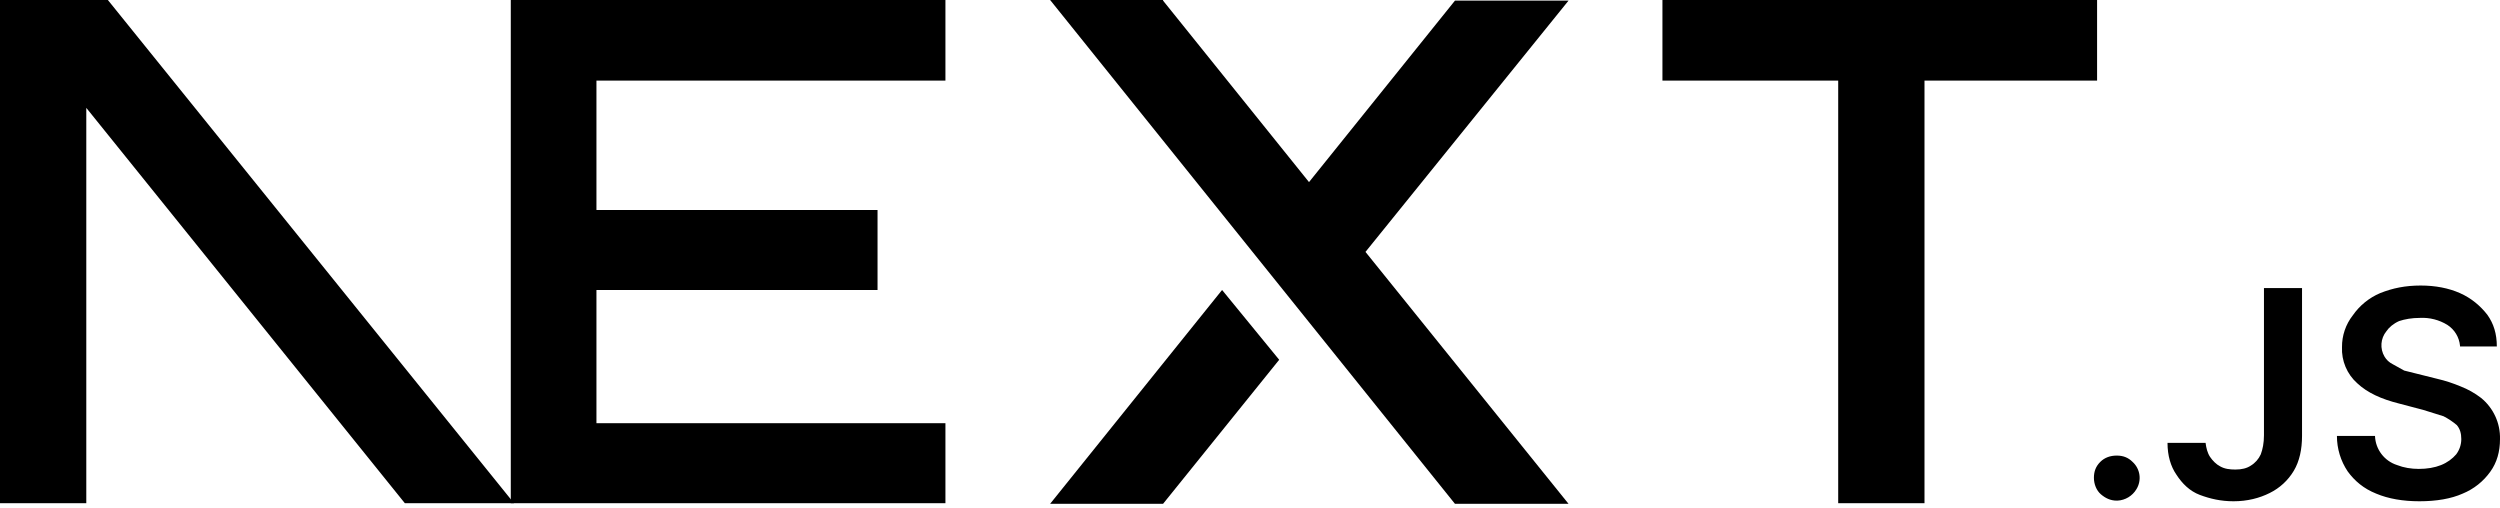
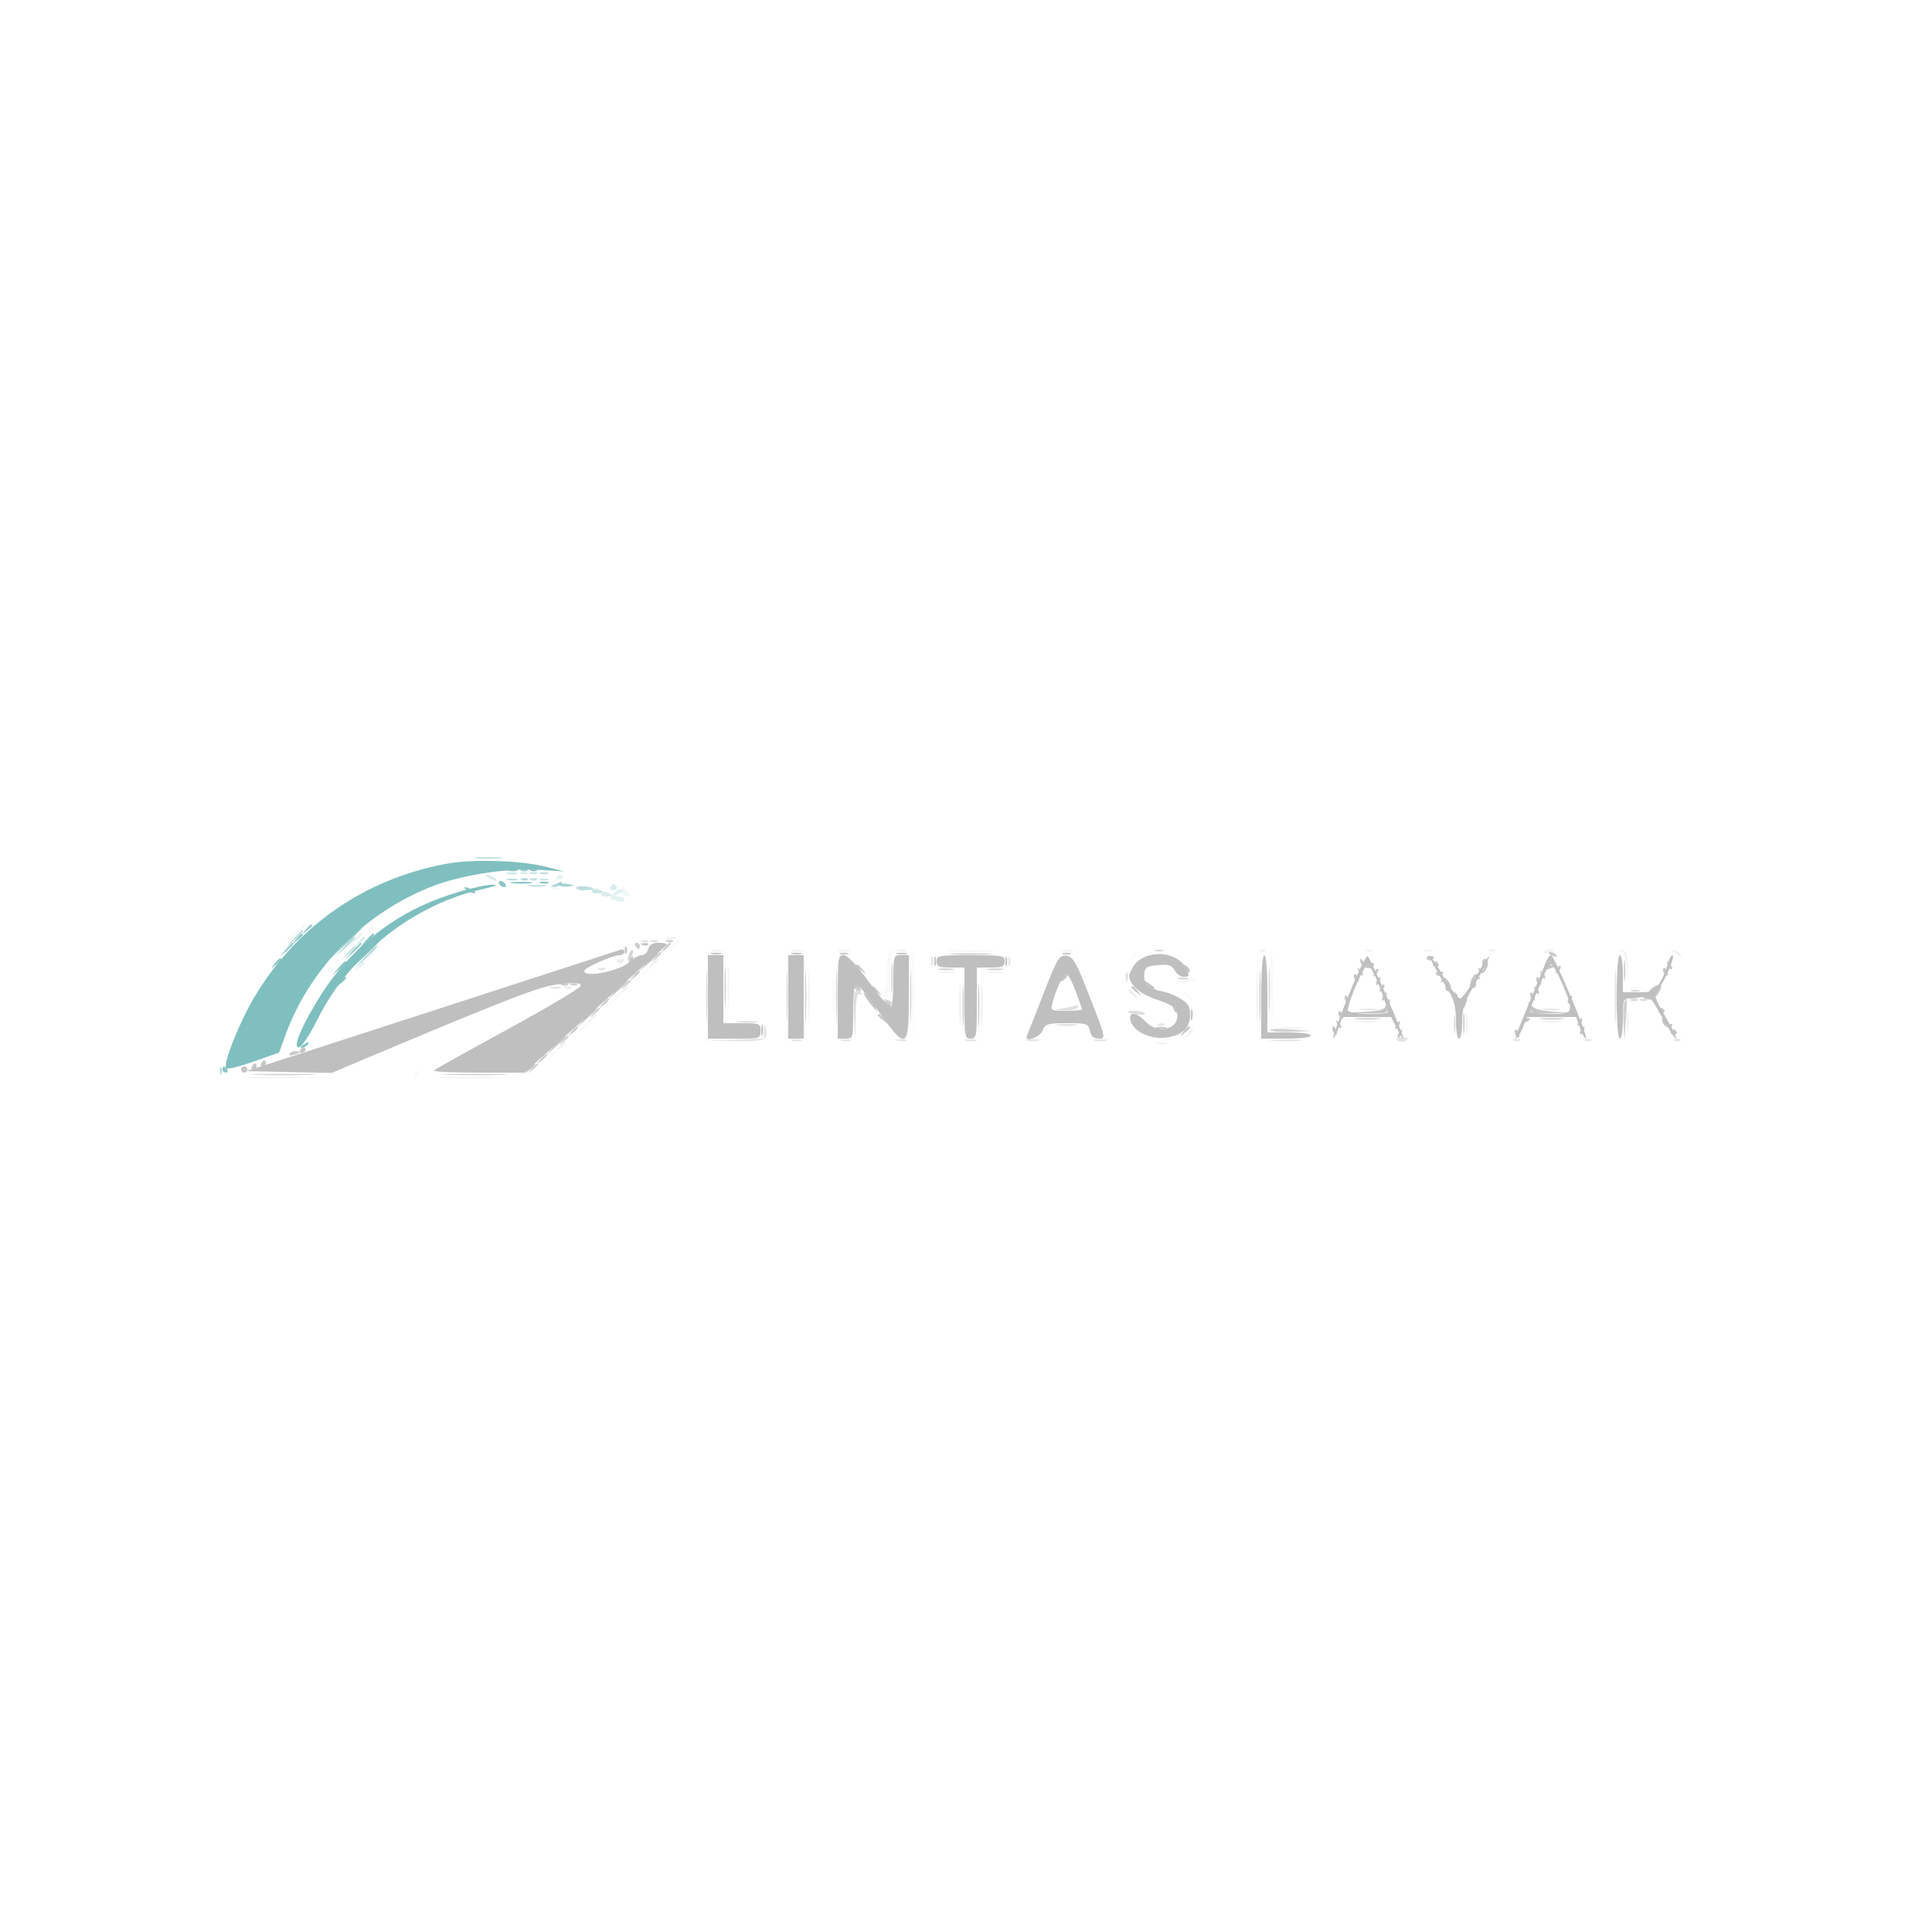
- <svg xmlns="http://www.w3.org/2000/svg" fill="none" viewBox="0 0 394 80">
-   <path fill="#000" d="M262 0h68.5v12.7h-27.2v66.6h-13.6V12.7H262V0ZM149 0v12.7H94v20.4h44.3v12.6H94v21h55v12.6H80.5V0h68.7zm34.3 0h-17.8l63.8 79.4h17.9l-32-39.7 32-39.6h-17.9l-23 28.6-23-28.6zm18.3 56.7-9-11-27.1 33.7h17.8l18.3-22.7z" />
-   <path fill="#000" d="M81 79.3 17 0H0v79.3h13.6V17l50.2 62.3H81Zm252.6-.4c-1 0-1.8-.4-2.5-1s-1.1-1.6-1.1-2.6.3-1.8 1-2.5 1.6-1 2.6-1 1.8.3 2.5 1a3.4 3.4 0 0 1 .6 4.3 3.7 3.7 0 0 1-3 1.8zm23.2-33.5h6v23.3c0 2.1-.4 4-1.3 5.5a9.1 9.1 0 0 1-3.8 3.5c-1.6.8-3.5 1.3-5.7 1.3-2 0-3.7-.4-5.3-1s-2.8-1.8-3.7-3.2c-.9-1.3-1.4-3-1.4-5h6c.1.8.3 1.6.7 2.2s1 1.2 1.6 1.5c.7.4 1.5.5 2.4.5 1 0 1.8-.2 2.4-.6a4 4 0 0 0 1.6-1.8c.3-.8.5-1.8.5-3V45.5zm30.9 9.1a4.4 4.4 0 0 0-2-3.3 7.5 7.5 0 0 0-4.3-1.1c-1.3 0-2.4.2-3.3.5-.9.4-1.6 1-2 1.6a3.5 3.5 0 0 0-.3 4c.3.5.7.9 1.3 1.2l1.8 1 2 .5 3.2.8c1.3.3 2.5.7 3.7 1.2a13 13 0 0 1 3.2 1.8 8.1 8.1 0 0 1 3 6.5c0 2-.5 3.7-1.5 5.1a10 10 0 0 1-4.4 3.5c-1.8.8-4.1 1.2-6.8 1.2-2.6 0-4.9-.4-6.8-1.2-2-.8-3.4-2-4.5-3.5a10 10 0 0 1-1.7-5.6h6a5 5 0 0 0 3.5 4.6c1 .4 2.2.6 3.4.6 1.3 0 2.5-.2 3.5-.6 1-.4 1.8-1 2.4-1.7a4 4 0 0 0 .8-2.4c0-.9-.2-1.6-.7-2.2a11 11 0 0 0-2.1-1.4l-3.2-1-3.8-1c-2.8-.7-5-1.7-6.6-3.2a7.2 7.2 0 0 1-2.4-5.7 8 8 0 0 1 1.7-5 10 10 0 0 1 4.3-3.5c2-.8 4-1.2 6.4-1.2 2.3 0 4.4.4 6.2 1.2 1.8.8 3.2 2 4.3 3.4 1 1.4 1.5 3 1.5 5h-5.8z" />
+ <svg xmlns="http://www.w3.org/2000/svg" version="1.0" viewBox="0 0 625 625">
+   <path fill="#80BFBF" fill-opacity=".1" d="M178.8 287.7c.7.3 1.6.2 1.9-.1.4-.3-.2-.6-1.3-.5-1.1 0-1.4.3-.6.6m22.5.8c0 .8.7 1.5 1.5 1.5 1.2 0 1.2-.3.2-1.5-.7-.8-1.3-1.5-1.5-1.5-.1 0-.2.7-.2 1.5M94.5 303.2l-4 4.3 4.3-4c3.9-3.6 4.7-4.5 3.9-4.5-.2 0-2.1 1.9-4.2 4.2m25.2-3.5c-.4.3-.7 1.1-.7 1.7s.5.5 1.2-.2c.6-.6.9-1.4.7-1.7-.3-.3-.9-.2-1.2.2m-.8 10c-1.3 1.6-1.2 1.7.4.4.9-.7 1.7-1.5 1.7-1.7 0-.8-.8-.3-2.1 1.3m-12.9 4.4c0 .5.5.7 1 .4.6-.3 1-.8 1-1.1 0-.2-.4-.4-1-.4-.5 0-1 .5-1 1.1" />
+   <path fill="#80BFBF" fill-opacity=".2" d="M180 284.1c0 .5.5.7 1 .4.6-.3 1-.8 1-1.1 0-.2-.4-.4-1-.4-.5 0-1 .5-1 1.1m18.5 4.9c-1 1.1-1.3 2-.7 2s1.7.3 2.6.6 1.6.1 1.6-.5-.8-1.1-1.7-1.2c-1.6 0-1.6-.1.1-.8 1.2-.4 1.5-1 .9-1.4s-1.8.2-2.8 1.3m-84.1 15.2-1.9 2.3 2.3-1.9c2.1-1.8 2.7-2.6 1.9-2.6-.2 0-1.2 1-2.3 2.2m1.5 8.5c-1.3 1.6-1.2 1.7.4.4.9-.7 1.7-1.5 1.7-1.7 0-.8-.8-.3-2.1 1.3" />
+   <path fill="#80BFBF" fill-opacity=".3" d="M168.8 282.7c.7.3 1.6.2 1.9-.1.4-.3-.2-.6-1.3-.5-1.1 0-1.4.3-.6.6M158 284c.8.5 2 1 2.5 1 .6 0 .3-.5-.5-1s-1.9-1-2.5-1c-.5 0-.3.5.5 1m39.5 3c-.3.5.1 1 1 1s1.3-.5 1-1c-.3-.6-.8-1-1-1s-.7.4-1 1m-3 2c-.4.6.3 1 1.4 1 2.5 0 2.7-.6.6-1.3-.8-.4-1.7-.2-2 .3m-78.6 15.7c-1.3 1.6-1.2 1.7.4.4.9-.7 1.7-1.5 1.7-1.7 0-.8-.8-.3-2.1 1.3" />
+   <path fill="#80BFBF" fill-opacity=".4" d="M164.3 282.7c.9.2 2.3.2 3 0 .6-.3-.1-.5-1.8-.5-1.6 0-2.2.2-1.2.5m7.5 0c.7.3 1.6.2 1.9-.1.4-.3-.2-.6-1.3-.5-1.1 0-1.4.3-.6.6m3 2c.6.2 1.8.2 2.5 0 .6-.3.1-.5-1.3-.5s-1.9.2-1.2.5m16.7 3.3c-.4.6.3 1 1.4 1 2.5 0 2.7-.6.6-1.3-.8-.4-1.7-.2-2 .3m-79.1 20.2-1.9 2.3 2.3-1.9c2.1-1.8 2.7-2.6 1.9-2.6-.2 0-1.2 1-2.3 2.2" />
+   <path fill="#80BFBF" fill-opacity=".5" d="M154.3 277.7c2 .2 5.4.2 7.5 0 2-.2.3-.4-3.8-.4s-5.8.2-3.7.4m20.5 5c.6.2 1.8.2 2.5 0 .6-.3.1-.5-1.3-.5s-1.9.2-1.2.5m-10.5 2c.9.2 2.3.2 3 0 .6-.3-.1-.5-1.8-.5-1.6 0-2.2.2-1.2.5m7.5 0c.7.3 1.6.2 1.9-.1.4-.3-.2-.6-1.3-.5-1.1 0-1.4.3-.6.6m-.5 2c1.5.2 3.7.2 5 0 1.2-.2 0-.4-2.8-.4-2.7 0-3.8.2-2.2.4m15.1.4c-.3.5.9.9 2.5.9 1.7 0 3.1-.2 3.1-.4 0-.8-5.1-1.3-5.6-.5m-91.5 16.6-2.4 2.8 2.8-2.4c2.5-2.3 3.2-3.1 2.4-3.1-.2 0-1.4 1.2-2.8 2.7m-23.8 42.9c0 1.1.3 1.4.6.6.3-.7.2-1.6-.1-1.9-.3-.4-.6.2-.5 1.3" />
+   <path fill="#80BFBF" fill-opacity=".6" d="M168.8 284.7c.7.3 1.6.2 1.9-.1.4-.3-.2-.6-1.3-.5-1.1 0-1.4.3-.6.6m10.7 1.3c-1.6.7-1.7.9-.3.9.9.1 2-.4 2.3-.9.7-1.1.7-1.1-2 0m-68.1 20.2-2.9 3.3 3.3-2.9c1.7-1.7 3.2-3.1 3.2-3.3 0-.8-.8-.1-3.6 2.9m6.5 3.5-3.4 3.8 3.8-3.4c2-1.9 3.7-3.6 3.7-3.8 0-.8-.8 0-4.1 3.4" />
+   <path fill="#80BFBF" fill-opacity=".7" d="M180.9 286.3c.5.5 1.9.7 3.2.5 2-.3 1.9-.5-.9-.9-2-.3-2.9-.2-2.3.4" />
+   <path fill="#80BFBF" fill-opacity=".8" d="M168.8 281.7c.7.3 1.6.2 1.9-.1.4-.3-.2-.6-1.3-.5-1.1 0-1.4.3-.6.6m-69.9 19c-1.3 1.6-1.2 1.7.4.4.9-.7 1.7-1.5 1.7-1.7 0-.8-.8-.3-2.1 1.3m-6.5 6.5-1.9 2.3 2.3-1.9c1.2-1.1 2.2-2.1 2.2-2.3 0-.8-.8-.2-2.6 1.9m21.5.5-2.4 2.8 2.8-2.4c2.5-2.3 3.2-3.1 2.4-3.1-.2 0-1.4 1.2-2.8 2.7" />
+   <path fill="#80BFBF" fill-opacity=".9" d="M164.3 281.7c.9.2 2.3.2 3 0 .6-.3-.1-.5-1.8-.5-1.6 0-2.2.2-1.2.5m7.5 0c.7.3 1.6.2 1.9-.1.4-.3-.2-.6-1.3-.5-1.1 0-1.4.3-.6.6m-10.3 4.3c.3.5 1.1 1 1.6 1 .6 0 .7-.5.4-1-.3-.6-1.1-1-1.6-1-.6 0-.7.4-.4 1m13.3-.3c.6.2 1.8.2 2.5 0 .6-.3.1-.5-1.3-.5s-1.9.2-1.2.5M151 288c.8.5 2 1 2.5 1 .6 0 .3-.5-.5-1s-1.9-1-2.5-1c-.5 0-.3.5.5 1m-39.5 17.2-5 5.3 5.3-5c4.8-4.6 5.7-5.5 4.9-5.5-.1 0-2.5 2.4-5.2 5.2m-15.6-1.5c-1.3 1.6-1.2 1.7.4.4.9-.7 1.7-1.5 1.7-1.7 0-.8-.8-.3-2.1 1.3m22.5.5-1.9 2.3 2.3-1.9c2.1-1.8 2.7-2.6 1.9-2.6-.2 0-1.2 1-2.3 2.2m-.9 5-5 5.3 5.3-5c4.8-4.6 5.7-5.5 4.9-5.5-.1 0-2.5 2.4-5.2 5.2m-28.6 2.5c-1.3 1.6-1.2 1.7.4.4s2.1-2.1 1.3-2.1c-.2 0-1 .8-1.7 1.7m20.5 1.5-1.9 2.3 2.3-1.9c1.2-1.1 2.2-2.1 2.2-2.3 0-.8-.8-.2-2.6 1.9m.5 4.5c-1.3 1.6-1.2 1.7.4.4.9-.7 1.7-1.5 1.7-1.7 0-.8-.8-.3-2.1 1.3M98 338c-.9.6-1 1-.3 1 .6 0 1.5-.5 1.8-1 .8-1.2.4-1.2-1.5 0m-26 8c0 .5.5 1 1.1 1 .5 0 .7-.5.4-1-.3-.6-.8-1-1.1-1-.2 0-.4.4-.4 1" />
+   <g fill="#80BFBF" stroke-width="0">
+     <path d="M144 279.5c-26.2 5-47.7 19.9-61.5 42.7-5 8.3-10.5 22.1-9.3 23.4.4.4 4.4-.6 8.9-2.2l8.2-2.9 2.2-6.1c8.1-21.8 26.1-39.7 48.2-48 9.1-3.4 24.2-5.7 33.8-5l8 .5-5.5-1.4c-8.3-2.2-24.2-2.7-33-1" />
+     <path d="M165.8 285.7c1.8.2 4.5.2 6 0s0-.4-3.3-.4-4.5.2-2.7.4m-17.6 2.9c-16.4 4.8-29.1 13.4-39.9 26.9-5.3 6.6-12.3 19.3-12.3 22.3s3.1-.7 6.9-8.4c10.3-20.6 31.2-37 53.4-41.8 3.9-.9 5.1-1.4 3.2-1.4-1.6-.1-6.7 1-11.3 2.4" />
+   </g>
+   <path fill="#BFBFBF" fill-opacity=".1" d="m217.6 305.8-1.9 2.7 2.4-2.2c1.2-1.2 2.1-2.4 1.8-2.7-.2-.2-1.3.8-2.3 2.2m70.1 1.9c-.4.3-.7 3.5-.7 7 0 4.9-.3 6.2-1.2 5.7-.8-.5-.7 0 .2 1.1 1.4 1.8 1.5 1.7 1.7-.6.3-2.9.8-13.9.7-13.9 0 0-.4.3-.7.7m7.3 14.1.5 14.7.3-13.9c.1-7.7-.1-14.3-.5-14.7-.4-.5-.6 5.8-.3 13.9m116-2 .5 12.7.3-11.9c.1-6.6-.1-12.3-.5-12.7-.4-.5-.6 4.9-.3 11.9M269.4 322c0 8 .2 11.2.3 7.2.2-3.9.2-10.5 0-14.5-.1-3.9-.3-.7-.3 7.3m96.5-12.3c-1.3 1.6-1.2 1.7.4.4s2.1-2.1 1.3-2.1c-.2 0-1 .8-1.7 1.7m-158.5 5.5-1.9 2.3 2.3-1.9c2.1-1.8 2.7-2.6 1.9-2.6-.2 0-1.2 1-2.3 2.2M383 317l-3.5.7 3.2.2c1.7 0 3.5-.4 3.8-.9.3-.6.5-.9.3-.9-.2.1-1.9.5-3.8.9m144.8 2.7c.6.2 1.8.2 2.5 0 .6-.3.1-.5-1.3-.5s-1.9.2-1.2.5M383 321.4c0 .2.8 1 1.8 1.7 1.5 1.3 1.6 1.2.3-.4s-2.1-2.1-2.1-1.3m-185.1 2.3c-1.3 1.6-1.2 1.7.4.4.9-.7 1.7-1.5 1.7-1.7 0-.8-.8-.3-2.1 1.3m-10 9c-1.3 1.6-1.2 1.7.4.4.9-.7 1.7-1.5 1.7-1.7 0-.8-.8-.3-2.1 1.3m-10 9c-1.3 1.6-1.2 1.7.4.4.9-.7 1.7-1.5 1.7-1.7 0-.8-.8-.3-2.1 1.3m-43.4 5.4c-.4.6-.5 1.2-.2 1.5.2.3.7-.2 1-1.1.7-1.7.1-2-.8-.4" />
+   <path fill="#BFBFBF" fill-opacity=".2" d="M215.8 303.7c.6.2 1.8.2 2.5 0 .6-.3.1-.5-1.3-.5s-1.9.2-1.2.5m14.5 4c.9.2 2.5.2 3.5 0 .9-.3.1-.5-1.8-.5s-2.7.2-1.7.5m26 0c.9.2 2.5.2 3.5 0 .9-.3.1-.5-1.8-.5s-2.7.2-1.7.5m15 0c.9.2 2.5.2 3.5 0 .9-.3.1-.5-1.8-.5s-2.7.2-1.7.5m19 0c.9.2 2.3.2 3 0 .6-.3-.1-.5-1.8-.5-1.6 0-2.2.2-1.2.5m17.5 0c3.4.2 9 .2 12.5 0 3.4-.2.6-.3-6.3-.3s-9.7.1-6.2.3m35.5 0c.9.2 2.5.2 3.5 0 .9-.3.1-.5-1.8-.5s-2.7.2-1.7.5m64.5 0c.7.3 1.6.2 1.9-.1.4-.3-.2-.6-1.3-.5-1.1 0-1.4.3-.6.6m34 0c.7.3 1.6.2 1.9-.1.4-.3-.2-.6-1.3-.5-1.1 0-1.4.3-.6.6m19 0c.6.2 1.8.2 2.5 0 .6-.3.1-.5-1.3-.5s-1.9.2-1.2.5m21 0c.7.3 1.6.2 1.9-.1.4-.3-.2-.6-1.3-.5-1.1 0-1.4.3-.6.6m17.8.2c-.4.5.3.7 1.4.4 2.3-.6 2.6-1.3.6-1.3-.8 0-1.7.4-2 .9m24.6-.3c1.3.4 1.8 1.9 2.1 6.2l.4 5.7-.1-6c-.1-5.2-.4-6-2.1-6.2-1.5-.1-1.5 0-.3.3m16.8.1c.8.3 1.9 1.1 2.3 1.7.6.7.7.6.4-.4-.2-.8-1.2-1.6-2.3-1.7-1.3-.2-1.5-.1-.4.4m-305.6 11.8c0 6 .1 8.4.3 5.2s.2-8.1 0-11-.3-.3-.3 5.8m26 3c0 7.7.2 10.7.3 6.7.2-4 .2-10.3 0-14s-.3-.4-.3 7.3m145 0c0 7.7.2 10.7.3 6.7.2-4 .2-10.3 0-14s-.3-.4-.3 7.3m-195.5-10.8c-1.3 1.6-1.2 1.7.4.4.9-.7 1.7-1.5 1.7-1.7 0-.8-.8-.3-2.1 1.3m92.9 3c1.2.2 3.2.2 4.5 0 1.2-.2.2-.4-2.3-.4s-3.5.2-2.2.4m16 0c1.2.2 3.2.2 4.5 0 1.2-.2.2-.4-2.3-.4s-3.5.2-2.2.4m-118.9 6c-1.3 1.6-1.2 1.7.4.4.9-.7 1.7-1.5 1.7-1.7 0-.8-.8-.3-2.1 1.3m325.4 9.8c0 3.3.2 4.5.4 2.7s.2-4.5 0-6-.4 0-.4 3.3m-52 .5c0 3 .2 4.3.4 2.7.2-1.5.2-3.9 0-5.5-.2-1.5-.4-.2-.4 2.8m-283.4-1.3c-1.3 1.6-1.2 1.7.4.4.9-.7 1.7-1.5 1.7-1.7 0-.8-.8-.3-2.1 1.3m247.8 1c1.8.2 5 .2 7 0 2.1-.2.7-.4-3.2-.4-3.8 0-5.5.2-3.8.4m60.1 0c1.7.2 4.7.2 6.5 0 1.7-.2.3-.4-3.3-.4s-5 .2-3.2.4m-84 2c1.7.2 4.7.2 6.5 0 1.7-.2.3-.4-3.3-.4s-5 .2-3.2.4m-30.9 2c-1.3 1.6-1.2 1.7.4.4s2.1-2.1 1.3-2.1c-.2 0-1 .8-1.7 1.7m-203 4c-1.3 1.6-1.2 1.7.4.4.9-.7 1.7-1.5 1.7-1.7 0-.8-.8-.3-2.1 1.3m193.4-1c.9.2 2.3.2 3 0 .6-.3-.1-.5-1.8-.5-1.6 0-2.2.2-1.2.5m-293.6 11c5.1.2 13.5.2 18.5 0 5.1-.1 1-.3-9.2-.3s-14.3.2-9.3.3m62.5 0c4.8.2 12.9.2 18 0 5.1-.1 1.2-.3-8.7-.3s-14.1.2-9.3.3" />
+   <path fill="#BFBFBF" fill-opacity=".3" d="M199.6 311.2c.3.5 1 .6 1.5.3 1.3-.9 1.1-1.2-.6-1.2-.8 0-1.2.4-.9.9m110.8 14.3c0 6 .1 8.4.3 5.2s.2-8.1 0-11-.3-.3-.3 5.8m7 0c0 6 .1 8.4.3 5.2s.2-8.1 0-11-.3-.3-.3 5.8m-134.6-5.8c.7.3 1.6.2 1.9-.1.4-.3-.2-.6-1.3-.5-1.1 0-1.4.3-.6.6m182.2.7c0 .2.8 1 1.8 1.7 1.5 1.3 1.6 1.2.3-.4s-2.1-2.1-2.1-1.3" />
+   <path fill="#BFBFBF" fill-opacity=".4" d="M207.8 304.7c.7.3 1.6.2 1.9-.1.4-.3-.2-.6-1.3-.5-1.1 0-1.4.3-.6.6m93.4 6.3c0 1.4.2 1.9.5 1.2.2-.6.2-1.8 0-2.5-.3-.6-.5-.1-.5 1.3m25 0c0 1.4.2 1.9.5 1.2.2-.6.2-1.8 0-2.5-.3-.6-.5-.1-.5 1.3m-132.4 2.7c.7.3 1.6.2 1.9-.1.4-.3-.2-.6-1.3-.5-1.1 0-1.4.3-.6.6m-15.5 6c.9.2 2.3.2 3 0 .6-.3-.1-.5-1.8-.5-1.6 0-2.2.2-1.2.5m262 7c1.5.2 3.7.2 5 0 1.2-.2 0-.4-2.8-.4-2.7 0-3.8.2-2.2.4m59 0c1.5.2 3.7.2 5 0 1.2-.2 0-.4-2.8-.4-2.7 0-3.8.2-2.2.4m-252.2 6.5-.1 2.7-9.2.4-9.3.3 9.3.2c9.7.2 11-.3 9.9-4.5q-.45-1.8-.6.9m127.7-1.5c.7.3 1.6.2 1.9-.1.4-.3-.2-.6-1.3-.5-1.1 0-1.4.3-.6.6m76.9 4.5c.2.5 1 .8 1.8.8s1.6-.3 1.8-.8c.3-.4-.5-.7-1.8-.7s-2.1.3-1.8.7m-195.4.5c.9.2 2.3.2 3 0 .6-.3-.1-.5-1.8-.5-1.6 0-2.2.2-1.2.5m16 0c.9.2 2.3.2 3 0 .6-.3-.1-.5-1.8-.5-1.6 0-2.2.2-1.2.5m18 0c.9.2 2.3.2 3 0 .6-.3-.1-.5-1.8-.5-1.6 0-2.2.2-1.2.5m22 0c.9.2 2.5.2 3.5 0 .9-.3.1-.5-1.8-.5s-2.7.2-1.7.5m20 0c.9.2 2.5.2 3.5 0 .9-.3.1-.5-1.8-.5s-2.7.2-1.7.5m22 0c.9.2 2.5.2 3.5 0 .9-.3.1-.5-1.8-.5s-2.7.2-1.7.5m57.5 0c2.3.2 6.1.2 8.5 0 2.3-.2.4-.4-4.3-.4s-6.6.2-4.2.4m78 0c.7.3 1.6.2 1.9-.1.4-.3-.2-.6-1.3-.5-1.1 0-1.4.3-.6.6m23 0c.7.3 1.6.2 1.9-.1.4-.3-.2-.6-1.3-.5-1.1 0-1.4.3-.6.6m29 0c.7.3 1.6.2 1.9-.1.4-.3-.2-.6-1.3-.5-1.1 0-1.4.3-.6.6" />
+   <path fill="#BFBFBF" fill-opacity=".5" d="M210.8 304.7c.7.3 1.6.2 1.9-.1.4-.3-.2-.6-1.3-.5-1.1 0-1.4.3-.6.6m163 3c.6.2 1.8.2 2.5 0 .6-.3.1-.5-1.3-.5s-1.9.2-1.2.5m-145.4 14.8c0 7.7.2 10.7.3 6.7.2-4 .2-10.3 0-14s-.3-.4-.3 7.3m26 0c0 7.7.2 10.7.3 6.7.2-4 .2-10.3 0-14s-.3-.4-.3 7.3m268 0c0 7.7.2 10.7.3 6.7.2-4 .2-10.3 0-14s-.3-.4-.3 7.3M364.2 316c0 1.4.2 1.9.5 1.2.2-.6.2-1.8 0-2.5-.3-.6-.5-.1-.5 1.3m-87.8 5.3c-.3.8-.3 4.5-.1 8.3l.3 6.9.2-7.8c.1-5.6.5-7.6 1.4-7.1.7.4.8.3.4-.4-.9-1.6-1.5-1.5-2.2.1m254.4 2.4c.7.3 1.6.2 1.9-.1.4-.3-.2-.6-1.3-.5-1.1 0-1.4.3-.6.6M345 326l-3.5.7 3.2.2c1.7 0 3.5-.4 3.8-.9.3-.6.5-.9.3-.9-.2.1-1.9.5-3.8.9m20 1.4c0 .2 1.3.6 2.9.8 1.7.2 2.8.1 2.5-.4-.5-.8-5.4-1.2-5.4-.4m105.3 4.1c0 2.7.2 3.8.4 2.2.2-1.5.2-3.7 0-5-.2-1.2-.4 0-.4 2.8m-231.5-.8c1.8.2 4.5.2 6 0s0-.4-3.3-.4-4.5.2-2.7.4m103.5 1c1.5.2 3.9.2 5.5 0 1.5-.2.2-.4-2.8-.4s-4.3.2-2.7.4" />
+   <path fill="#BFBFBF" fill-opacity=".6" d="M270.4 322.5c0 7.7.2 10.7.3 6.7.2-4 .2-10.3 0-14s-.3-.4-.3 7.3m17.9-6c0 4.4.2 6.1.4 3.7.2-2.3.2-5.9 0-8-.2-2-.4-.1-.4 4.3m6.1 6c0 7.7.2 10.7.3 6.7.2-4 .2-10.3 0-14s-.3-.4-.3 7.3m116-2c0 6.6.1 9.2.3 5.7.2-3.4.2-8.8 0-12-.2-3.1-.3-.3-.3 6.3m-29.1-3.8c.9.2 2.3.2 3 0 .6-.3-.1-.5-1.8-.5-1.6 0-2.2.2-1.2.5m146.5 4c.6.2 1.8.2 2.5 0 .6-.3.1-.5-1.3-.5s-1.9.2-1.2.5m0 3c.7.3 1.6.2 1.9-.1.4-.3-.2-.6-1.3-.5-1.1 0-1.4.3-.6.6" />
+   <path fill="#BFBFBF" fill-opacity=".7" d="M215.8 304.7c.7.3 1.6.2 1.9-.1.4-.3-.2-.6-1.3-.5-1.1 0-1.4.3-.6.6m-12.2 3.8c-.9 2.6-.7 3.2.5 1.2.6-1 .9-2.1.6-2.3-.2-.3-.7.2-1.1 1.1m8.3 1.2c-1.3 1.6-1.2 1.7.4.4s2.1-2.1 1.3-2.1c-.2 0-1 .8-1.7 1.7m22.5 9.8c0 6 .1 8.4.3 5.2s.2-8.1 0-11-.3-.3-.3 5.8m26 3c0 7.7.2 10.7.3 6.7.2-4 .2-10.3 0-14s-.3-.4-.3 7.3m147 0c0 7.7.2 10.7.3 6.7.2-4 .2-10.3 0-14s-.3-.4-.3 7.3m117.9-8.5c0 3 .2 4.3.4 2.7.2-1.5.2-3.9 0-5.5-.2-1.5-.4-.2-.4 2.8m-221.5-.3c1.2.2 3.2.2 4.5 0 1.2-.2.2-.4-2.3-.4s-3.5.2-2.2.4m16 0c1.2.2 3.2.2 4.5 0 1.2-.2.2-.4-2.3-.4s-3.5.2-2.2.4m-117.9 5c-1.3 1.6-1.2 1.7.4.4.9-.7 1.7-1.5 1.7-1.7 0-.8-.8-.3-2.1 1.3m-17.1 0c.7.3 1.6.2 1.9-.1.4-.3-.2-.6-1.3-.5-1.1 0-1.4.3-.6.6m101.9 5.4c.7.7 1.5 1 1.8.7s-.2-.9-1.2-1.2c-1.4-.6-1.5-.5-.6.5m238.7.3c-.3.7-.4 3.8-.2 6.7l.3 5.4.5-6.8c.5-6.7.4-7.9-.6-5.3m-333.5 3.3c-1.3 1.6-1.2 1.7.4.4.9-.7 1.7-1.5 1.7-1.7 0-.8-.8-.3-2.1 1.3m281.4 3.3c0 3 .2 4.3.4 2.7.2-1.5.2-3.9 0-5.5-.2-1.5-.4-.2-.4 2.8m-34.6-1.3c1.8.2 5 .2 7 0 2.1-.2.7-.4-3.2-.4-3.8 0-5.5.2-3.8.4m60.1 0c1.7.2 4.7.2 6.5 0 1.7-.2.3-.4-3.3-.4s-5 .2-3.2.4m-87.9 3.6c.4.4 3.7.7 7.2.5l6.4-.3-7.2-.5c-4-.3-6.8-.1-6.4.3m-229 3.4c-1.3 1.6-1.2 1.7.4.4s2.1-2.1 1.3-2.1c-.2 0-1 .8-1.7 1.7m-10 9c-1.3 1.6-1.2 1.7.4.4.9-.7 1.7-1.5 1.7-1.7 0-.8-.8-.3-2.1 1.3m-88.6 2c4.8.2 12.5.2 17 0 4.5-.1.6-.3-8.8-.3-9.3 0-13 .2-8.2.3m62 0c4.8.2 12.5.2 17 0 4.5-.1.6-.3-8.8-.3-9.3 0-13 .2-8.2.3" />
+   <path fill="#BFBFBF" fill-opacity=".8" d="M205.5 306c.3.5.8 1 1.1 1 .2 0 .4-.5.4-1 0-.6-.5-1-1.1-1-.5 0-.7.4-.4 1m9.4.7c-1.3 1.6-1.2 1.7.4.4s2.1-2.1 1.3-2.1c-.2 0-1 .8-1.7 1.7m15.4 2c.9.2 2.3.2 3 0 .6-.3-.1-.5-1.8-.5-1.6 0-2.2.2-1.2.5m26 0c.9.2 2.3.2 3 0 .6-.3-.1-.5-1.8-.5-1.6 0-2.2.2-1.2.5m15.5 0c.6.2 1.8.2 2.5 0 .6-.3.1-.5-1.3-.5s-1.9.2-1.2.5m18.5 0c.9.2 2.3.2 3 0 .6-.3-.1-.5-1.8-.5-1.6 0-2.2.2-1.2.5m18 0c3.1.2 8.3.2 11.5 0 3.1-.2.5-.3-5.8-.3s-8.9.1-5.7.3m35.5 0c.6.2 1.8.2 2.5 0 .6-.3.1-.5-1.3-.5s-1.9.2-1.2.5m157.2-.3c0 .2.7.7 1.6 1 .8.3 1.2.2.9-.4-.6-1-2.5-1.4-2.5-.6m-296.1 7.3c-1.3 1.6-1.2 1.7.4.4.9-.7 1.7-1.5 1.7-1.7 0-.8-.8-.3-2.1 1.3m106.5 9.8c0 6 .1 8.4.3 5.2s.2-8.1 0-11-.3-.3-.3 5.8m5 0c0 6 .1 8.4.3 5.2s.2-8.1 0-11-.3-.3-.3 5.8m-134.6-6.8c.7.3 1.6.2 1.9-.1.4-.3-.2-.6-1.3-.5-1.1 0-1.4.3-.6.6m94.2.7c0 .2.7.7 1.6 1 .8.3 1.2.2.9-.4-.6-1-2.5-1.4-2.5-.6m-81.1 5.3c-1.3 1.6-1.2 1.7.4.4.9-.7 1.7-1.5 1.7-1.7 0-.8-.8-.3-2.1 1.3m-10 9c-1.3 1.6-1.2 1.7.4.4.9-.7 1.7-1.5 1.7-1.7 0-.8-.8-.3-2.1 1.3m-91.3 7.2c-.4.5.3.7 1.4.4 2.3-.6 2.6-1.3.6-1.3-.8 0-1.7.4-2 .9m81.3 1.8c-1.3 1.6-1.2 1.7.4.4s2.1-2.1 1.3-2.1c-.2 0-1 .8-1.7 1.7" />
+   <g fill="#BFBFBF" fill-opacity=".9" stroke-opacity=".9" stroke-width="0">
+     <path d="M207.8 305.7c.7.3 1.6.2 1.9-.1.4-.3-.2-.6-1.3-.5-1.1 0-1.4.3-.6.6m-5.7 1.9c0 1.1.3 1.4.6.6.3-.7.2-1.6-.1-1.9-.3-.4-.6.2-.5 1.3m7.3 3.6-2.9 3.3 3.3-2.9c3-2.8 3.7-3.6 2.9-3.6-.2 0-1.6 1.5-3.3 3.2m-5.8-.5c-.6 1.4-.5 1.5.5.6.7-.7 1-1.5.7-1.8s-.9.2-1.2 1.2m98.6.3c0 1.4.2 1.9.5 1.2.2-.6.2-1.8 0-2.5-.3-.6-.5-.1-.5 1.3m23 0c0 1.4.2 1.9.5 1.2.2-.6.2-1.8 0-2.5-.3-.6-.5-.1-.5 1.3m136.4-.8c.3.5 1 .6 1.5.3 1.3-.9 1.1-1.2-.6-1.2-.8 0-1.2.4-.9.9m-21.6.5c0 2 3.7 3.5 4.3 1.8.4-.9.1-1.2-1-.8-.8.3-1.9 0-2.4-.8-.6-.9-.9-1-.9-.2m39.7-.1c-.3.3-.3 1.3 0 2.2.5 1.1.3 1.3-.7.7q-1.35-.75-.6.3c1 1.6 1.4 1.5 2.6-.7.9-1.9 0-3.7-1.3-2.5m-16.1 1.2c-.3.5.1.9.9.9s1.2-.4.9-.9c-.3-.4-.7-.8-.9-.8s-.6.4-.9.8m76 .5c.3 1 .9 1.5 1.2 1.2s0-1.1-.7-1.8c-1-.9-1.1-.8-.5.6m-262.6.1c0 .2.8 1 1.8 1.7 1.5 1.3 1.6 1.2.3-.4s-2.1-2.1-2.1-1.3m106.6.9c.3 1 .9 1.5 1.2 1.2s0-1.1-.7-1.8c-1-.9-1.1-.8-.5.6m116-.1c.3.4 1.1.5 1.9.1 2.1-.7 1.9-1.2-.4-1-1.1 0-1.8.5-1.5.9m4 .5c-.6 1.4-.5 1.5.5.6.7-.7 1-1.5.7-1.8s-.9.2-1.2 1.2m-64 .6c.3 1 .9 1.5 1.2 1.2s0-1.1-.7-1.8c-1-.9-1.1-.8-.5.6m5 .4c-.6 1.4-.5 1.5.5.6.7-.7 1-1.5.7-1.8s-.9.2-1.2 1.2m93.4-.8c0 .6.4 1.3 1 1.6s.7-.1.4-.9c-.7-1.8-1.4-2.1-1.4-.7m-73.4 1.3c.3.5 1 .6 1.5.3 1.3-.9 1.1-1.2-.6-1.2-.8 0-1.2.4-.9.9m34 .1c.3 1 .9 1.5 1.2 1.2s0-1.1-.7-1.8c-1-.9-1.1-.8-.5.6m-155.1.8c-1.1 1.6-.1 1.9 1.3.3.7-.8.8-1.4.3-1.4s-1.3.5-1.6 1.1m94.5-.2c0 .6.4 1.3 1 1.6s.7-.1.4-.9c-.7-1.8-1.4-2.1-1.4-.7m38 1c-.5 1.1-.6 2.2-.1 2.5 1.3.8 2-.4 1.4-2.2-.5-1.1-.3-1.3.7-.7q1.35.75.6-.3c-1-1.6-1.4-1.5-2.6.7m-30.5.2c-.4.6-.5 1.2-.2 1.5.2.3.7-.2 1-1.1.7-1.7.1-2-.8-.4m21-.1c-.6.9-.4 1.1.5.5 1-.6 1.2-.4.7.8-.3.9-.2 1.9.3 2.2 1.5.9 2-1.1.6-3-1-1.4-1.5-1.5-2.1-.5m30.5-.1c0 .6.4 1.3 1 1.6s.7-.1.4-.9c-.7-1.8-1.4-2.1-1.4-.7m-297.6 3.3-2.9 3.3 3.3-2.9c3-2.8 3.7-3.6 2.9-3.6-.2 0-1.6 1.5-3.3 3.2m171.8-1.6c1 1 2 1.6 2.2 1.3.3-.3-.5-1.1-1.7-1.8-2.1-1.3-2.1-1.2-.5.5m-95.2-.2c0 .2.7.7 1.6 1 .8.3 1.2.2.9-.4-.6-1-2.5-1.4-2.5-.6m170.6 1.3c-.6 1.4-.5 1.5.5.6.7-.7 1-1.5.7-1.8s-.9.2-1.2 1.2m87.9-.1c-1 .8-1.3 1.4-.7 1.4.7 0 1.2.4 1.2.9s-.9.7-2 .4-2-.3-2 0c0 .2.9.7 2 1 1.3.3 2.4-.3 3.4-1.9 1.9-2.8.8-3.8-1.9-1.8m-252.5-.2c0 .2.8 1 1.8 1.7 1.5 1.3 1.6 1.2.3-.4s-2.1-2.1-2.1-1.3m84 0c0 .2.8 1 1.8 1.7 1.5 1.3 1.6 1.2.3-.4s-2.1-2.1-2.1-1.3m130.6.9c.3 1 .9 1.5 1.2 1.2s0-1.1-.7-1.8c-1-.9-1.1-.8-.5.6M281 324c1.2 1.6 2.4 3 2.6 3 .3 0-.4-1.4-1.6-3-1.2-1.7-2.4-3-2.6-3-.3 0 .4 1.3 1.6 3m166.5-1.9c-.4.6-.5 1.2-.2 1.5.2.3.7-.2 1-1.1.7-1.7.1-2-.8-.4m22.1-.3c-.3.5.1.9.9.9s1.2-.4.9-.9c-.3-.4-.7-.8-.9-.8s-.6.4-.9.8m25.4.1c0 .6.4 1.3 1 1.6s.7-.1.4-.9c-.7-1.8-1.4-2.1-1.4-.7m-60 1c0 .6.4 1.3 1 1.6s.7-.1.4-.9c-.7-1.8-1.4-2.1-1.4-.7m38.3 1.2c-.2 2.3.3 2.5 1 .4.4-.8.3-1.6-.1-1.9s-.9.4-.9 1.5m34.2-1c-.4.6-.5 1.2-.2 1.5.2.3.7-.2 1-1.1.7-1.7.1-2-.8-.4m-221.3 1.5c1 1 2 1.6 2.2 1.3.3-.3-.5-1.1-1.7-1.8-2.1-1.3-2.1-1.2-.5.5" />
+     <path d="M448.5 324.9c-.5 1.7-1.6 2.1-6.8 2.4l-6.2.3 6.6.2c6.1.2 6.7 0 7.2-2 .8-2.8.1-3.6-.8-.9m46.2.8c.5 2.1 1 2.3 7.2 2.1l6.6-.2-5.9-.3c-4.1-.3-6.4-.9-7.2-2.1-1.2-1.5-1.2-1.5-.7.5m-115.1.6c.3 1 .9 1.5 1.2 1.2s0-1.1-.7-1.8c-1-.9-1.1-.8-.5.6m-190.2 2.9-2.9 3.3 3.3-2.9c3-2.8 3.7-3.6 2.9-3.6-.2 0-1.6 1.5-3.3 3.2m195.8-.7c0 1.6.2 2.2.5 1.2.2-.9.2-2.3 0-3-.3-.6-.5.1-.5 1.8m151.4-1.7c-.3.5.1.9.9.9s1.2-.4.9-.9c-.3-.4-.7-.8-.9-.8s-.6.4-.9.8M433 327.9c0 .6.4 1.3 1 1.6s.7-.1.4-.9c-.7-1.8-1.4-2.1-1.4-.7m-149 .5c0 .2.8 1 1.8 1.7 1.5 1.3 1.6 1.2.3-.4s-2.1-2.1-2.1-1.3m208.6 1.8c.3.5 1 .6 1.5.3 1.3-.9 1.1-1.2-.6-1.2-.8 0-1.2.4-.9.9m18 .5c-.6 1.4-.5 1.5.5.6.7-.7 1-1.5.7-1.8s-.9.2-1.2 1.2m27.5.5c.9 1.6 2.9 1.7 2.9.2 0-.3-.5-.2-1.2.2-.7.5-.9.2-.6-.8.4-.8 0-1.5-.7-1.5-1 0-1.1.5-.4 1.9m-105.5.1c.3 1 .9 1.5 1.2 1.2s0-1.1-.7-1.8c-1-.9-1.1-.8-.5.6m19 .4c-.6 1.4-.5 1.5.5.6.7-.7 1-1.5.7-1.8s-.9.2-1.2 1.2m-205.4 1.8c0 1.6.2 2.2.5 1.2.2-.9.2-2.3 0-3-.3-.6-.5.1-.5 1.8m128.1-.8c.9.2 2.3.2 3 0 .6-.3-.1-.5-1.8-.5-1.6 0-2.2.2-1.2.5m8.6 1c-1.3 1.6-1.2 1.7.4.4s2.1-2.1 1.3-2.1c-.2 0-1 .8-1.7 1.7m48.1-.8c0 .6.4 1.3 1 1.6s.7-.1.4-.9c-.7-1.8-1.4-2.1-1.4-.7m80.5.2c-.4.6-.5 1.2-.2 1.5.2.3.7-.2 1-1.1.7-1.7.1-2-.8-.4m-59 1c-.4.6-.5 1.2-.2 1.5.2.3.7-.2 1-1.1.7-1.7.1-2-.8-.4m37.5-.2c0 .6.4 1.3 1 1.6s.7-.1.4-.9c-.7-1.8-1.4-2.1-1.4-.7m50.6-.1c-.3.5.1.9.9.9s1.2-.4.9-.9c-.3-.4-.7-.8-.9-.8s-.6.4-.9.8m-361.2 4.4-2.9 3.3 3.3-2.9c3-2.8 3.7-3.6 2.9-3.6-.2 0-1.6 1.5-3.3 3.2M97 340.1c0 .5.5.7 1 .4.6-.3 1-.8 1-1.1 0-.2-.4-.4-1-.4-.5 0-1 .5-1 1.1M84.5 344c-.3.5-.1 1 .4 1 .6 0 1.1-.5 1.1-1 0-.6-.2-1-.4-1-.3 0-.8.4-1.1 1m-3 1c-.3.5-.1 1 .4 1 .6 0 1.1-.5 1.1-1 0-.6-.2-1-.4-1-.3 0-.8.4-1.1 1m89.4.7c-1.3 1.6-1.2 1.7.4.4.9-.7 1.7-1.5 1.7-1.7 0-.8-.8-.3-2.1 1.3M78 346c0 .5.5 1 1 1 .6 0 1-.5 1-1 0-.6-.4-1-1-1-.5 0-1 .4-1 1" />
+   </g>
+   <path fill="#BFBFBF" d="M209.7 307c-.3 1.1-1.2 2-2.1 2s-2.5.9-3.5 1.9c-3.1 3.1-15.1 5.6-15.1 3.2 0-1 9.1-5.1 11.4-5.1.9 0 1.6-.5 1.6-1.1s-.6-.9-1.2-.7c-.7.3-28.3 9.2-61.2 19.9l-59.9 19.4 13.8.3 13.8.3 10.6-4.5c50-21 57.2-23.7 63.7-24.3 5.3-.5 6.6-.3 6.2.7-.2.7-10.8 7-23.6 14-12.7 6.9-23.5 12.9-23.8 13.3-.4.4 6 .7 14.3.7h15l22.4-20.1c12.3-11.1 22.8-20.5 23.4-21 .5-.5-.4-.9-2.2-.9-2.2 0-3.2.5-3.6 2m161.3 2.3c-2.2.8-4 2.3-4.8 4.1-1.3 2.5-1.2 3.1.5 5.5 1.2 1.6 4.2 3.4 7.9 4.6 4.8 1.7 6 2.5 6.2 4.5.8 5-6.3 6.7-10.2 2.5-2.9-3.1-5.6-3.4-4.9-.4.9 3.5 6.1 6.1 11.1 5.6 5.5-.6 8.2-3 8.2-7.4 0-2.7-.6-3.7-3.1-5.2-1.7-1.1-4.6-2.2-6.4-2.5-4-.8-5.8-2.7-5.3-5.8.2-1.9 1-2.3 4.5-2.6 3.4-.3 4.4.1 5.3 1.7.6 1.2 1.9 2.1 3 2.1 1.7 0 1.8-.3.9-2.4-1.9-4.1-7.7-6.1-12.9-4.3m-142 13.2V336h8.5c8.4 0 8.5 0 8.5-2.5 0-2.4-.3-2.5-6-2.5h-6v-22h-5zm26 0V336h5v-27h-5zm16 0V336h2.5c2.5 0 2.5-.1 2.5-9 0-5 .4-9 .9-9 .4 0 3.7 4 7.2 9 9.1 12.9 9.9 12.6 9.9-4.5V309h-2.5c-2.5 0-2.5.1-2.5 8.5 0 4.7-.4 8.5-.9 8.5s-3.7-3.8-7.1-8.5c-4.1-5.6-6.8-8.5-8.1-8.5-1.8 0-1.9.8-1.9 13.5m32-11.5c0 1.7.7 2 4.5 2h4.5v11.5c0 10.8.1 11.5 2 11.5s2-.7 2-11.5V313h4.5c3.8 0 4.5-.3 4.5-2 0-1.9-.7-2-11-2s-11 .1-11 2m34.5 10.6c-2.7 7-5.1 13.1-5.3 13.5-.9 2.2 3.9.7 5-1.6 1-2.3 1.6-2.5 7.9-2.5 6.5 0 6.9.1 7.5 2.5.4 1.8 1.3 2.5 2.9 2.5 2.3 0 2.2-.3-2.9-13.3-4.5-11.6-5.4-13.2-7.6-13.5-2.3-.2-2.9.6-7.5 12.4m10.4-1.1c1.2 3.1 2.1 5.8 2.1 6 0 .3-2.3.5-5.1.5-4.8 0-5.1-.1-4.5-2.3 1-4.2 3.6-9.7 4.5-9.7.5 0 1.9 2.5 3 5.5m60.1 2V336h8c4.7 0 8-.4 8-1s-3-1-7-1h-7v-12.5c0-7.7-.4-12.5-1-12.5s-1 5.2-1 13.5m28.2-.4c-2.9 7.2-5.1 13.3-4.9 13.6.3.2 1-1.2 1.7-3.1l1.2-3.6H450l1.9 3.7c1.1 2.1 2 3.6 2.1 3.3.1-1.4-10.8-26.4-11.6-26.7-.5-.1-3.3 5.6-6.2 12.8m10.1-2.9c1.5 4 2.7 7.6 2.7 8 0 1.4-13 .9-13-.4 0-2.5 5.4-14.8 6.4-14.8.6 0 2.4 3.3 3.9 7.2m18.3-5.5c1.5 2.7 3.6 6.1 4.6 7.8 1.2 2 1.8 5 1.8 8.7 0 3.2.4 5.8 1 5.8s1-2.4 1-5.4c0-4.7.7-6.5 4.6-13.1 2.5-4.3 4.3-7.9 4.1-8.1s-2.1 2.8-4.3 6.6c-2.1 3.9-4.4 7-5.1 7s-3.1-3.2-5.3-7c-2.2-3.9-4.3-7-4.6-7s.7 2.1 2.2 4.7m35.4-2.2c-.5 1.3-2.6 6.4-4.6 11.2s-4 9.8-4.5 11c-1.4 3.7.1 2.6 1.7-1.2l1.4-3.5h15.9l1.2 3.5c.7 1.9 1.6 3.5 2 3.5s-1.8-6.1-4.9-13.5-6-13.5-6.4-13.5c-.5 0-1.3 1.1-1.8 2.5m5.4 6.7c3.9 9.5 3.8 9.8-3.9 9.8-3.6 0-6.5-.4-6.5-.9s.7-2.5 1.5-4.5 2.2-5.2 2.9-7.1c.8-1.9 1.9-3.5 2.4-3.5s2.1 2.8 3.6 6.2m17.6 4.3c0 8.3.4 13.5 1 13.5s1-2.8 1-6.5c0-6.1.1-6.5 2.3-6.5 1.2 0 3.2-.3 4.3-.6 1.9-.5 2.7.5 6 6.5 2.2 3.9 4.2 7.1 4.6 7.1s-1.1-3.2-3.4-7c-3.7-6.5-3.9-7.2-2.5-8.8 2.1-2.3 5.9-11.2 4.7-11.2-.4 0-1.1 1.3-1.5 2.8-.3 1.5-1.4 4.2-2.5 6-1.8 2.9-2.4 3.2-7 3.2h-5v-6c0-3.3-.4-6-1-6s-1 5.2-1 13.5" />
</svg>
